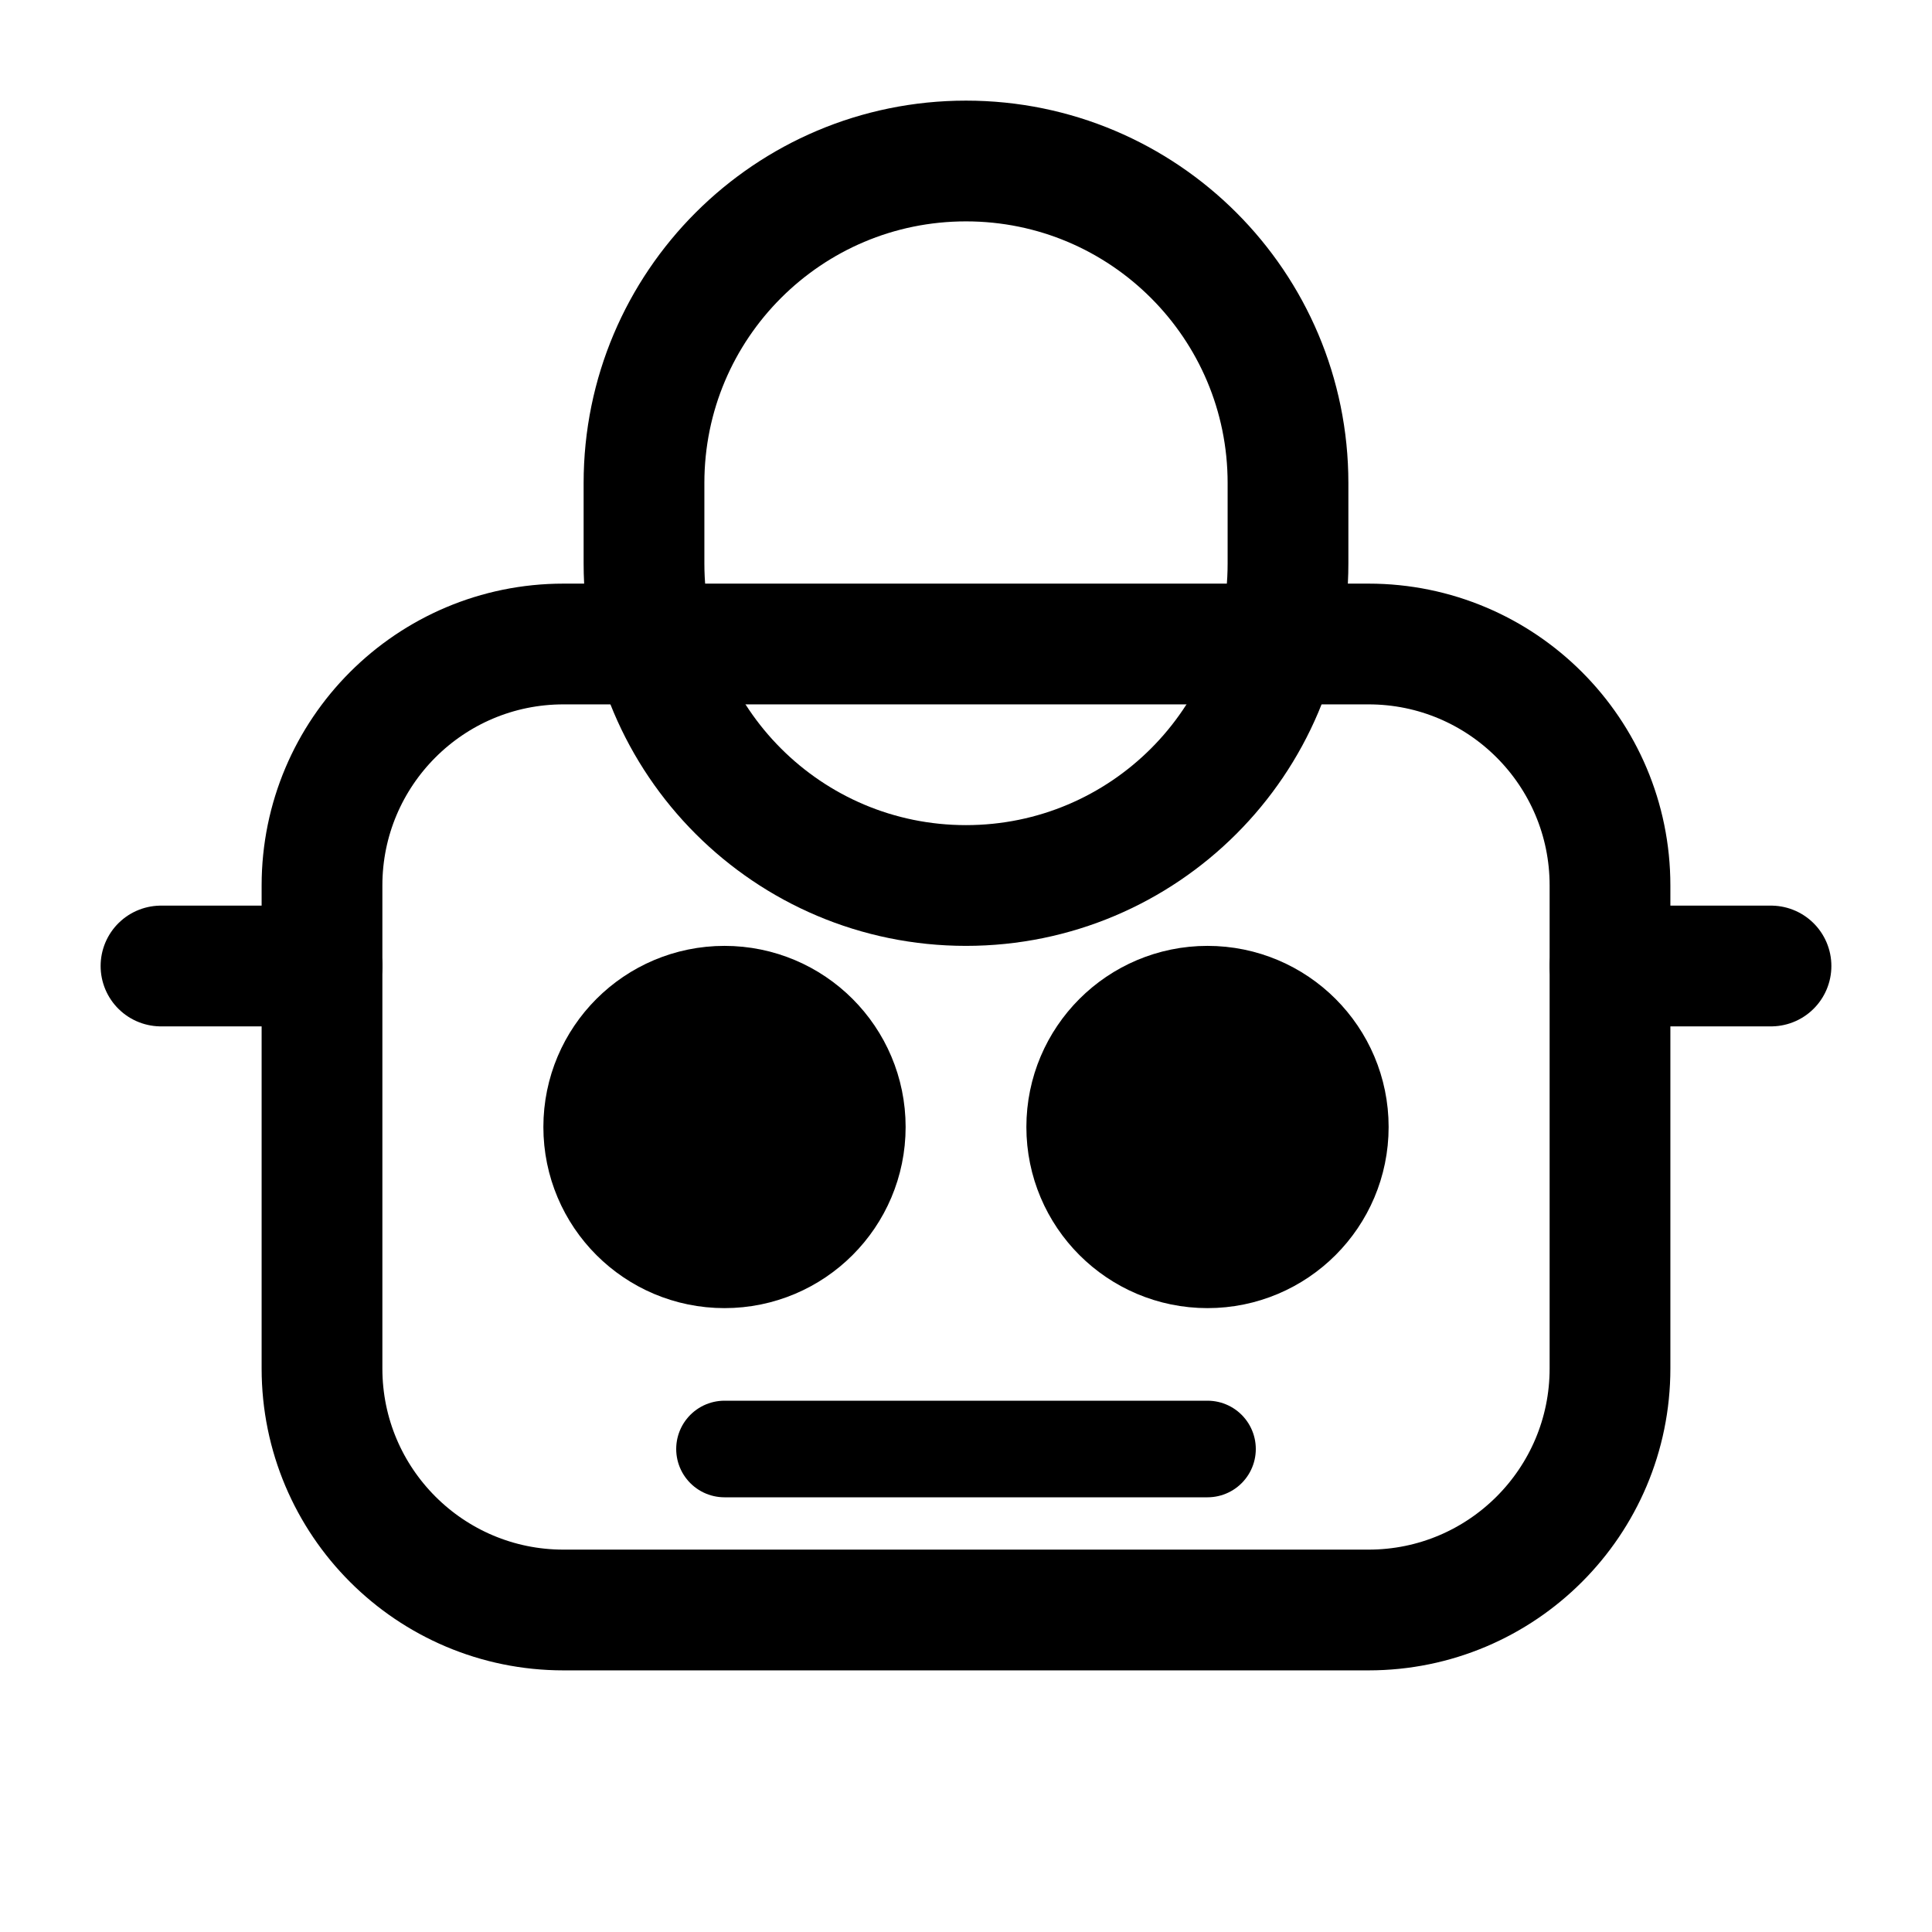
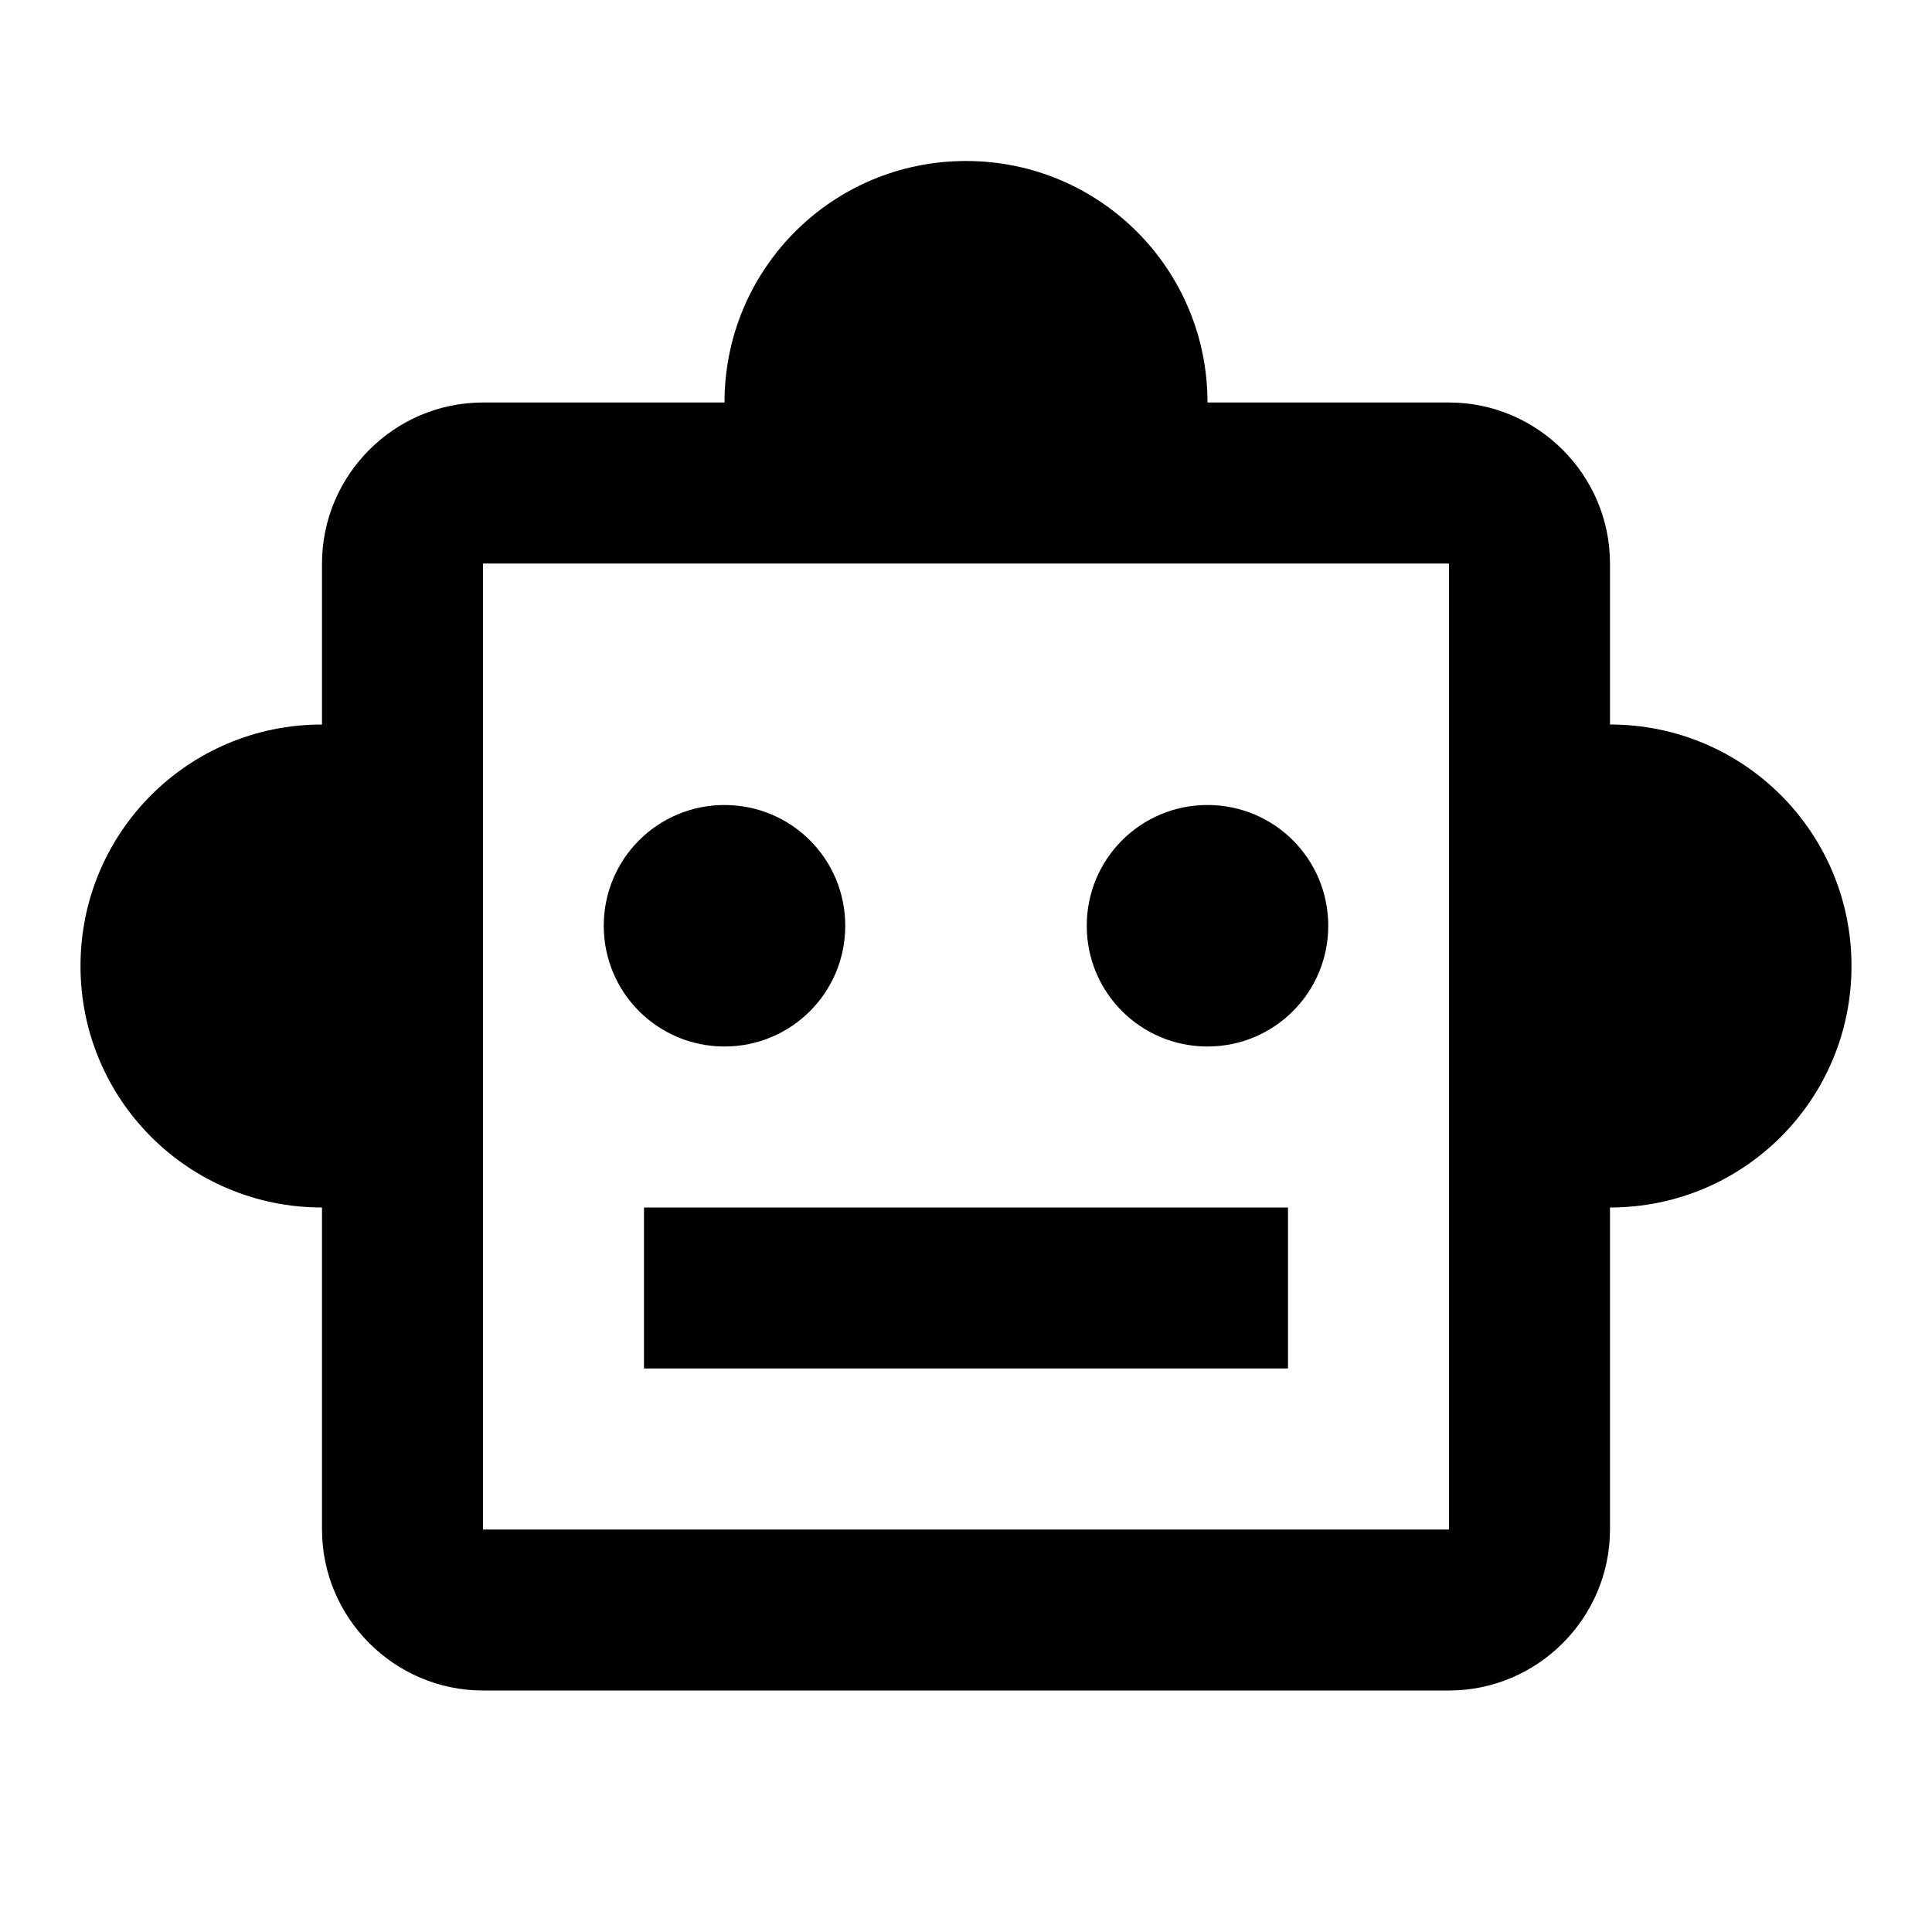
- <svg xmlns="http://www.w3.org/2000/svg" viewBox="0 0 24 24" fill="none" stroke="currentColor" stroke-width="1.5" stroke-linecap="round" stroke-linejoin="round">
-   <path d="M12 2a4 4 0 0 1 4 4v1a4 4 0 0 1-8 0V6a4 4 0 0 1 4-4z" />
-   <rect x="4" y="8" width="16" height="12" rx="3" />
-   <circle cx="9" cy="14" r="1.5" fill="currentColor" />
-   <circle cx="15" cy="14" r="1.5" fill="currentColor" />
-   <path d="M9 18h6" stroke-width="1.2" />
-   <path d="M2 12h2M20 12h2" stroke-width="1.5" />
+ <svg xmlns="http://www.w3.org/2000/svg" viewBox="0 0 24 24" fill="currentColor">
+   <path d="M20 9V7c0-1.1-.9-2-2-2h-3c0-1.66-1.34-3-3-3S9 3.34 9 5H6c-1.1 0-2 .9-2 2v2c-1.66 0-3 1.34-3 3s1.34 3 3 3v4c0 1.1.9 2 2 2h12c1.1 0 2-.9 2-2v-4c1.66 0 3-1.34 3-3s-1.34-3-3-3zm-2 10H6V7h12v12zm-9-6c-.83 0-1.5-.67-1.5-1.5S8.17 10 9 10s1.5.67 1.5 1.5S9.83 13 9 13zm7.5-1.5c0 .83-.67 1.5-1.5 1.5s-1.5-.67-1.5-1.5.67-1.5 1.5-1.5 1.5.67 1.5 1.5zM8 15h8v2H8v-2z" />
</svg>
